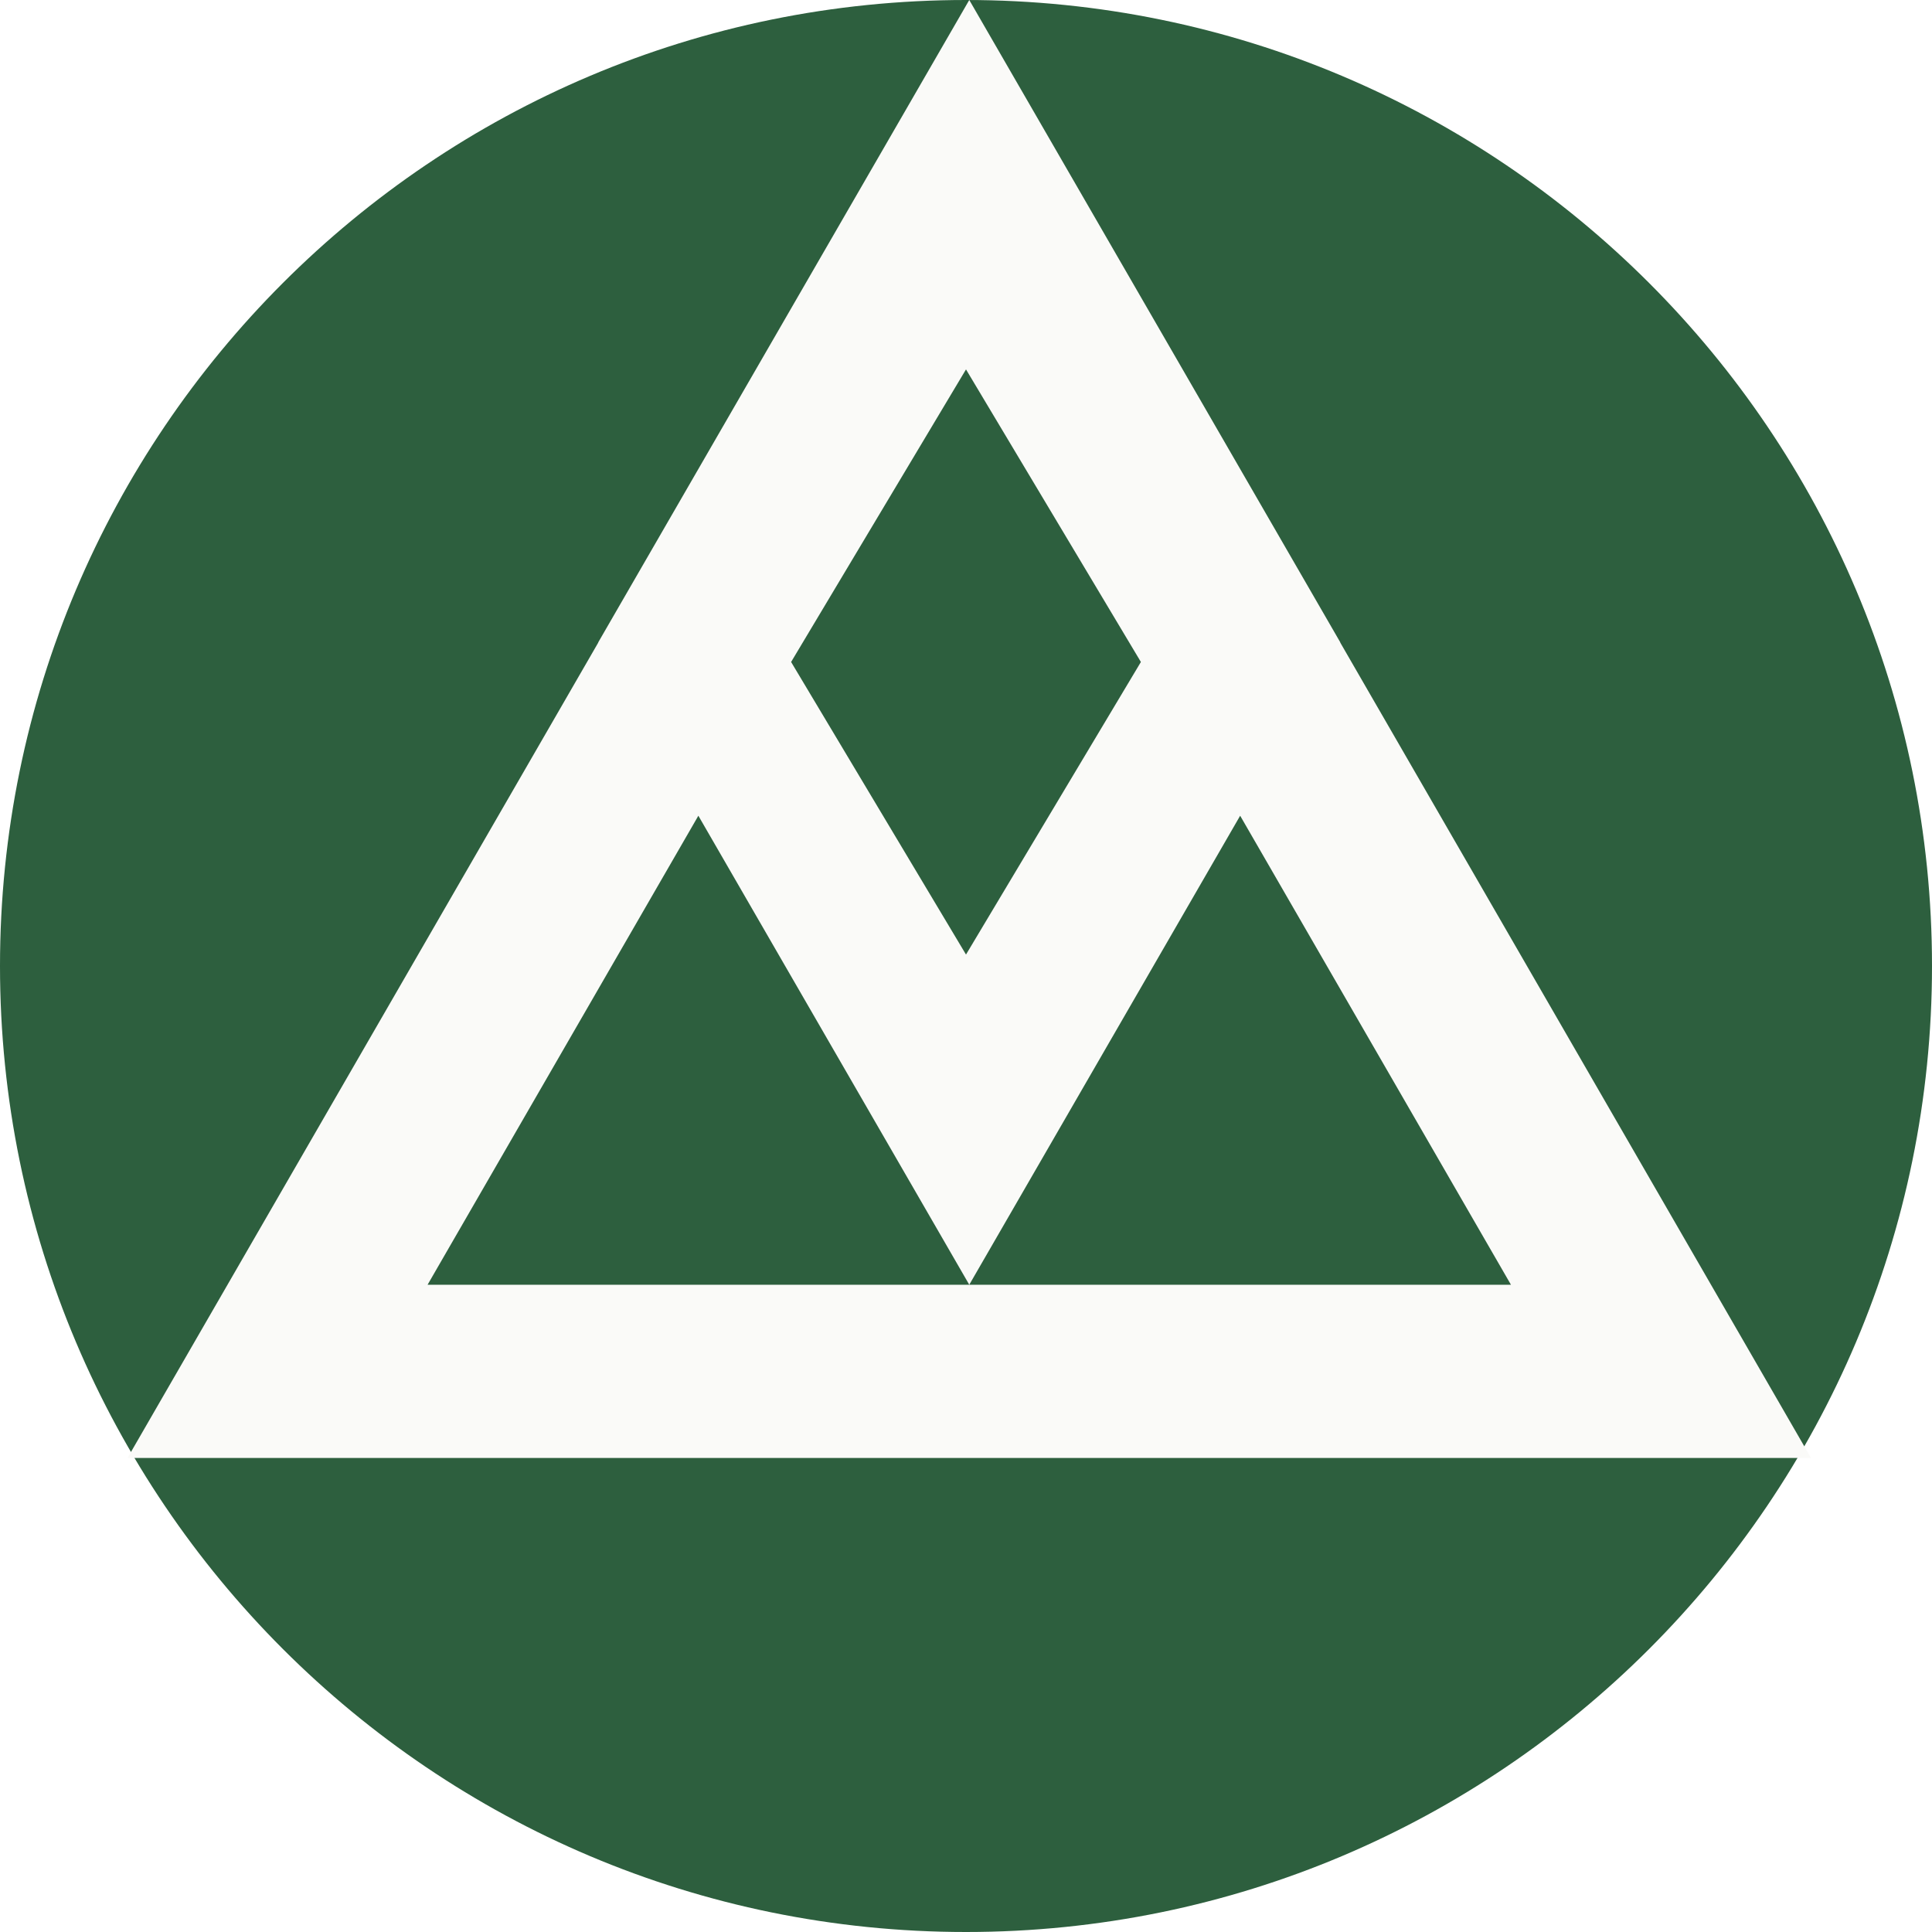
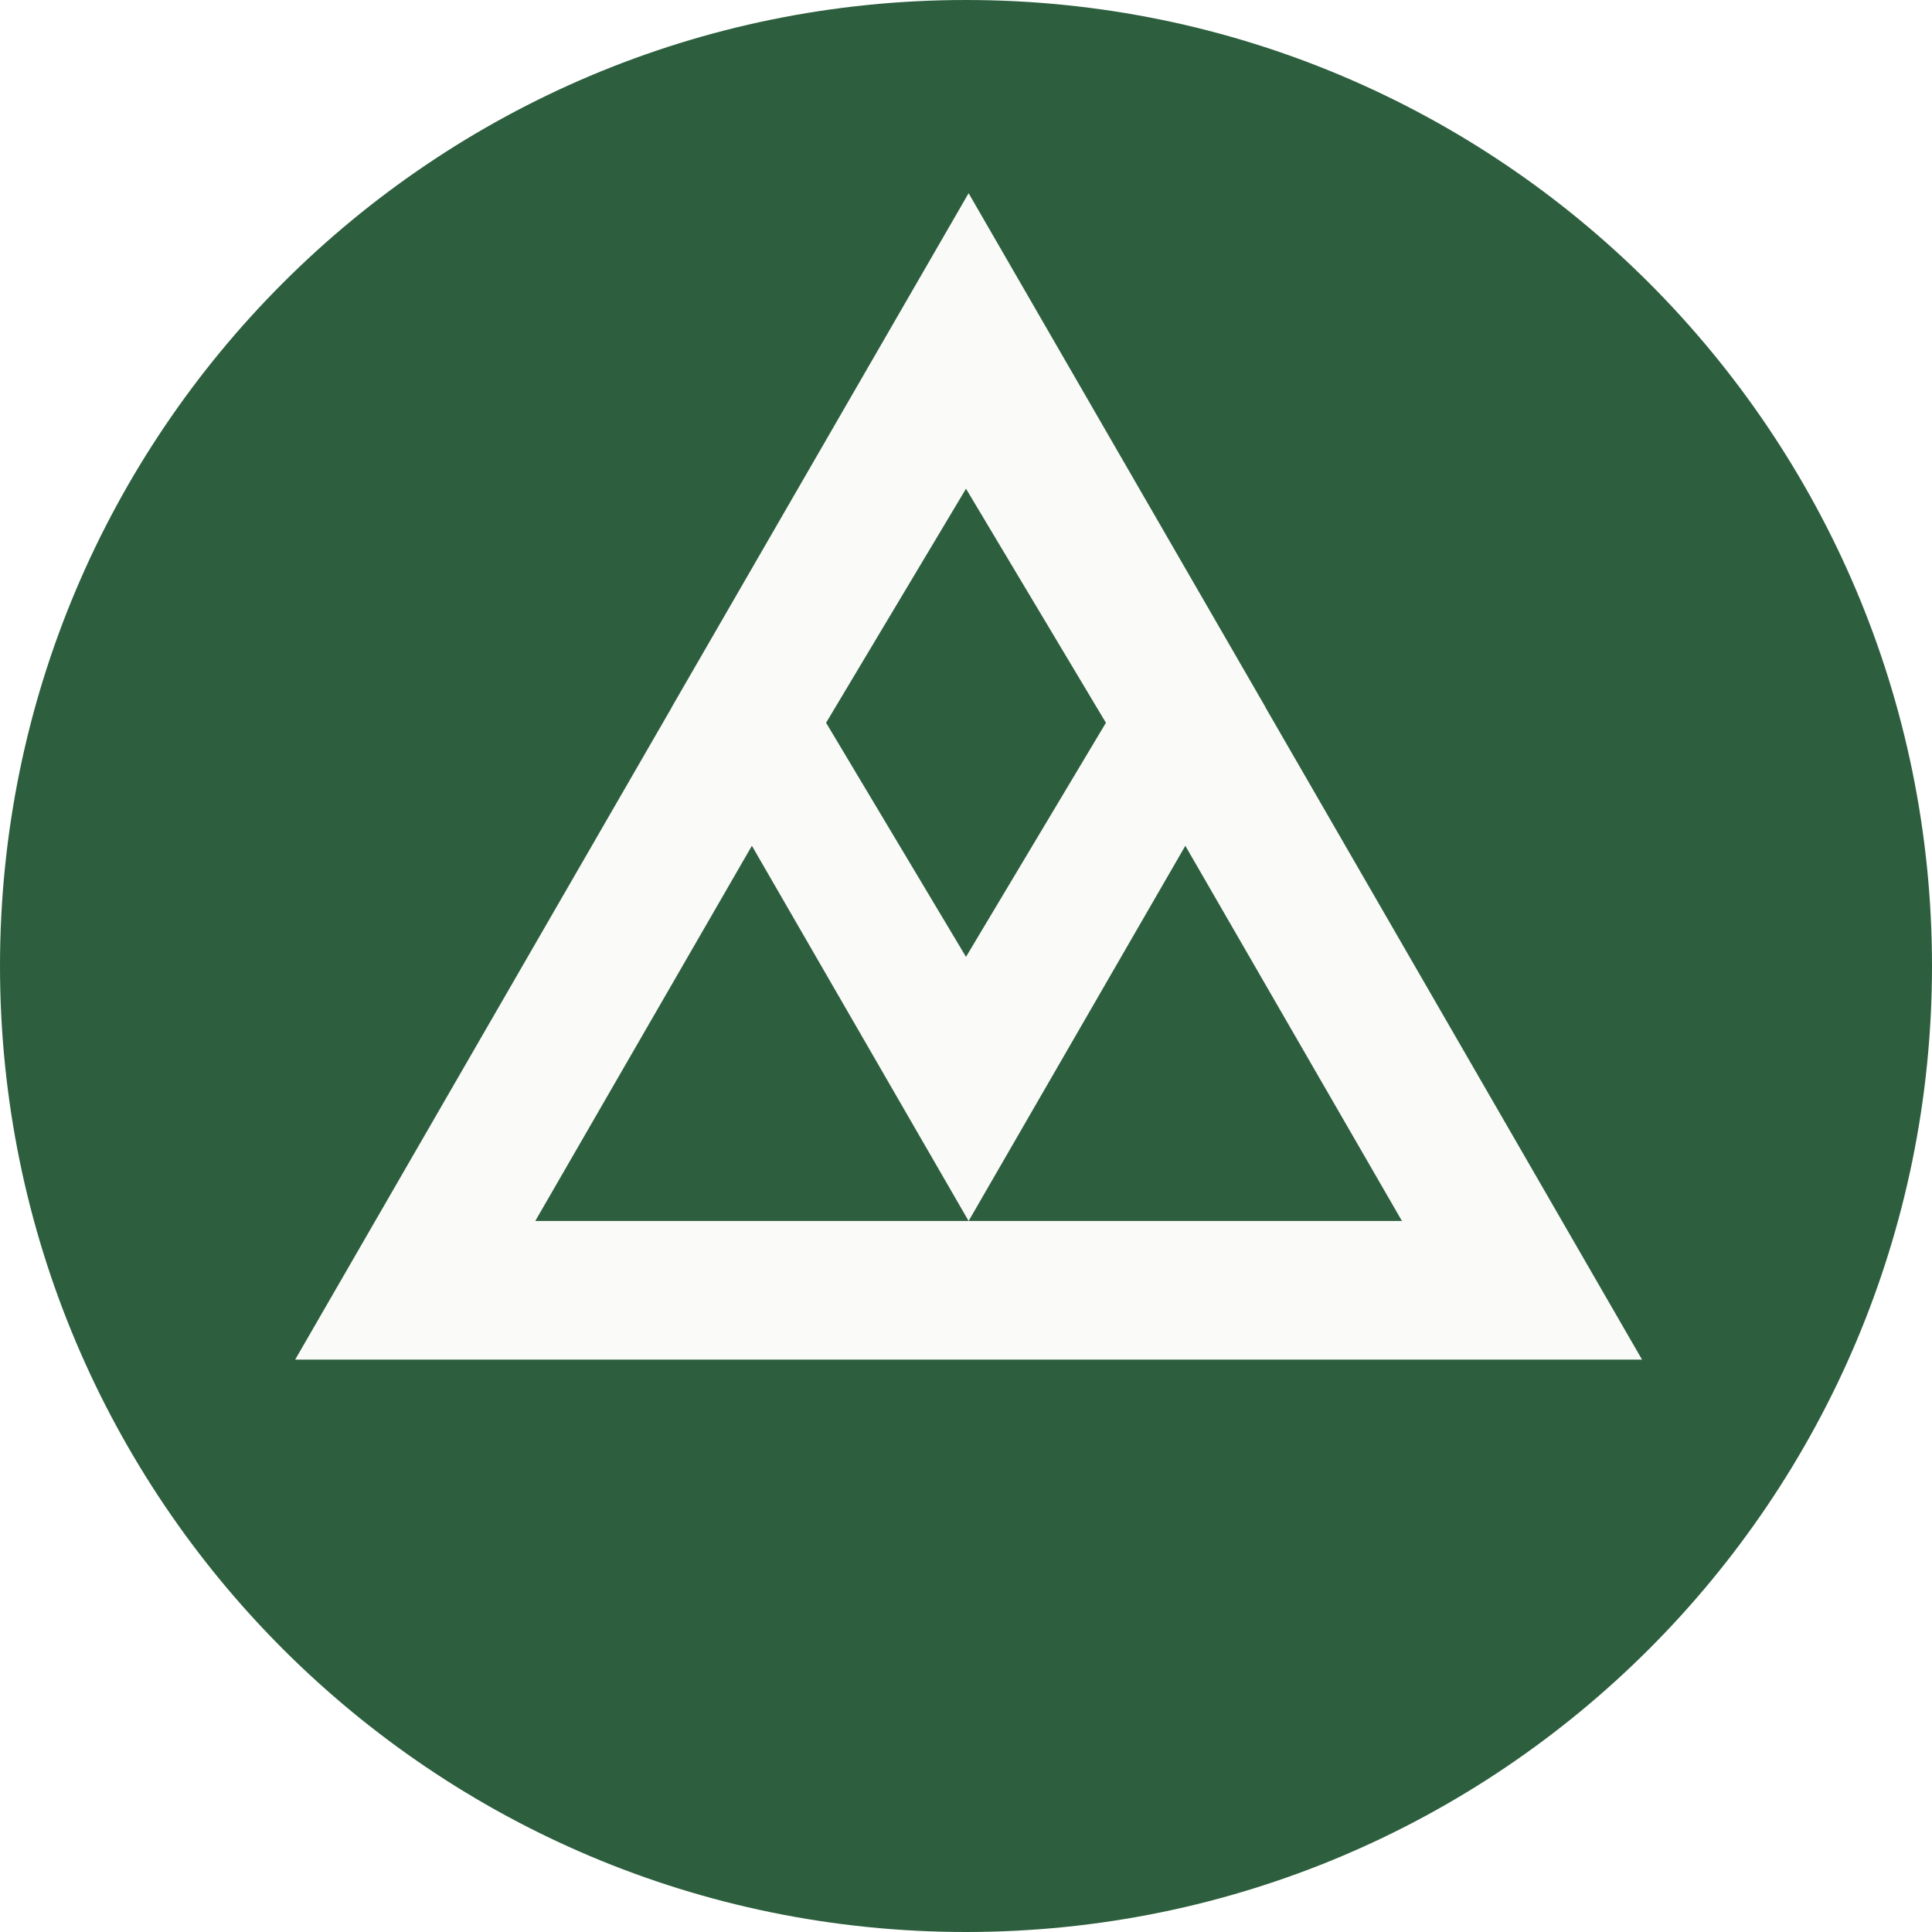
- <svg xmlns="http://www.w3.org/2000/svg" width="591" height="591" viewBox="0 0 591 591" fill="none">
-   <circle cx="295.5" cy="295.5" r="295.5" fill="#2D5F3E" />
-   <path d="M409.999 196.5L409.973 196.544L553.997 446H39L183.023 196.543L182.999 196.5L294.314 3.781L296.499 0L409.999 196.5ZM130.799 393H296.499L213.63 249.531L130.799 393ZM296.499 393H462.198L379.366 249.532L296.499 393ZM242 202.5L295.5 292L349 202.5L295.5 113L242 202.5Z" fill="#FAFAF8" />
+ <svg xmlns="http://www.w3.org/2000/svg" version="1.1" width="1000" height="1000">
+   <g clip-path="url(#SvgjsClipPath1109)">
+     <rect width="1000" height="1000" fill="#2d5f3e" />
+     <g transform="matrix(1.353638,0,0,1.353638,100,100)">
+       <svg version="1.1" width="591" height="591">
+         <svg width="591" height="591" viewBox="0 0 591 591" fill="none">
+           <circle cx="295.5" cy="295.5" r="295.5" fill="#2D5F3E" />
+           <path d="M409.999 196.5L409.973 196.544L553.997 446H39L183.023 196.543L182.999 196.5L294.314 3.781L296.499 0L409.999 196.5ZM130.799 393H296.499L213.63 249.531L130.799 393ZM296.499 393H462.198L379.366 249.532L296.499 393ZM242 202.5L295.5 292L349 202.5L295.5 113L242 202.5Z" fill="#FAFAF8" />
+         </svg>
+       </svg>
+     </g>
+   </g>
+   <defs>
+     <clipPath id="SvgjsClipPath1109">
+       <rect width="1000" height="1000" x="0" y="0" rx="500" ry="500" />
+     </clipPath>
+   </defs>
</svg>
